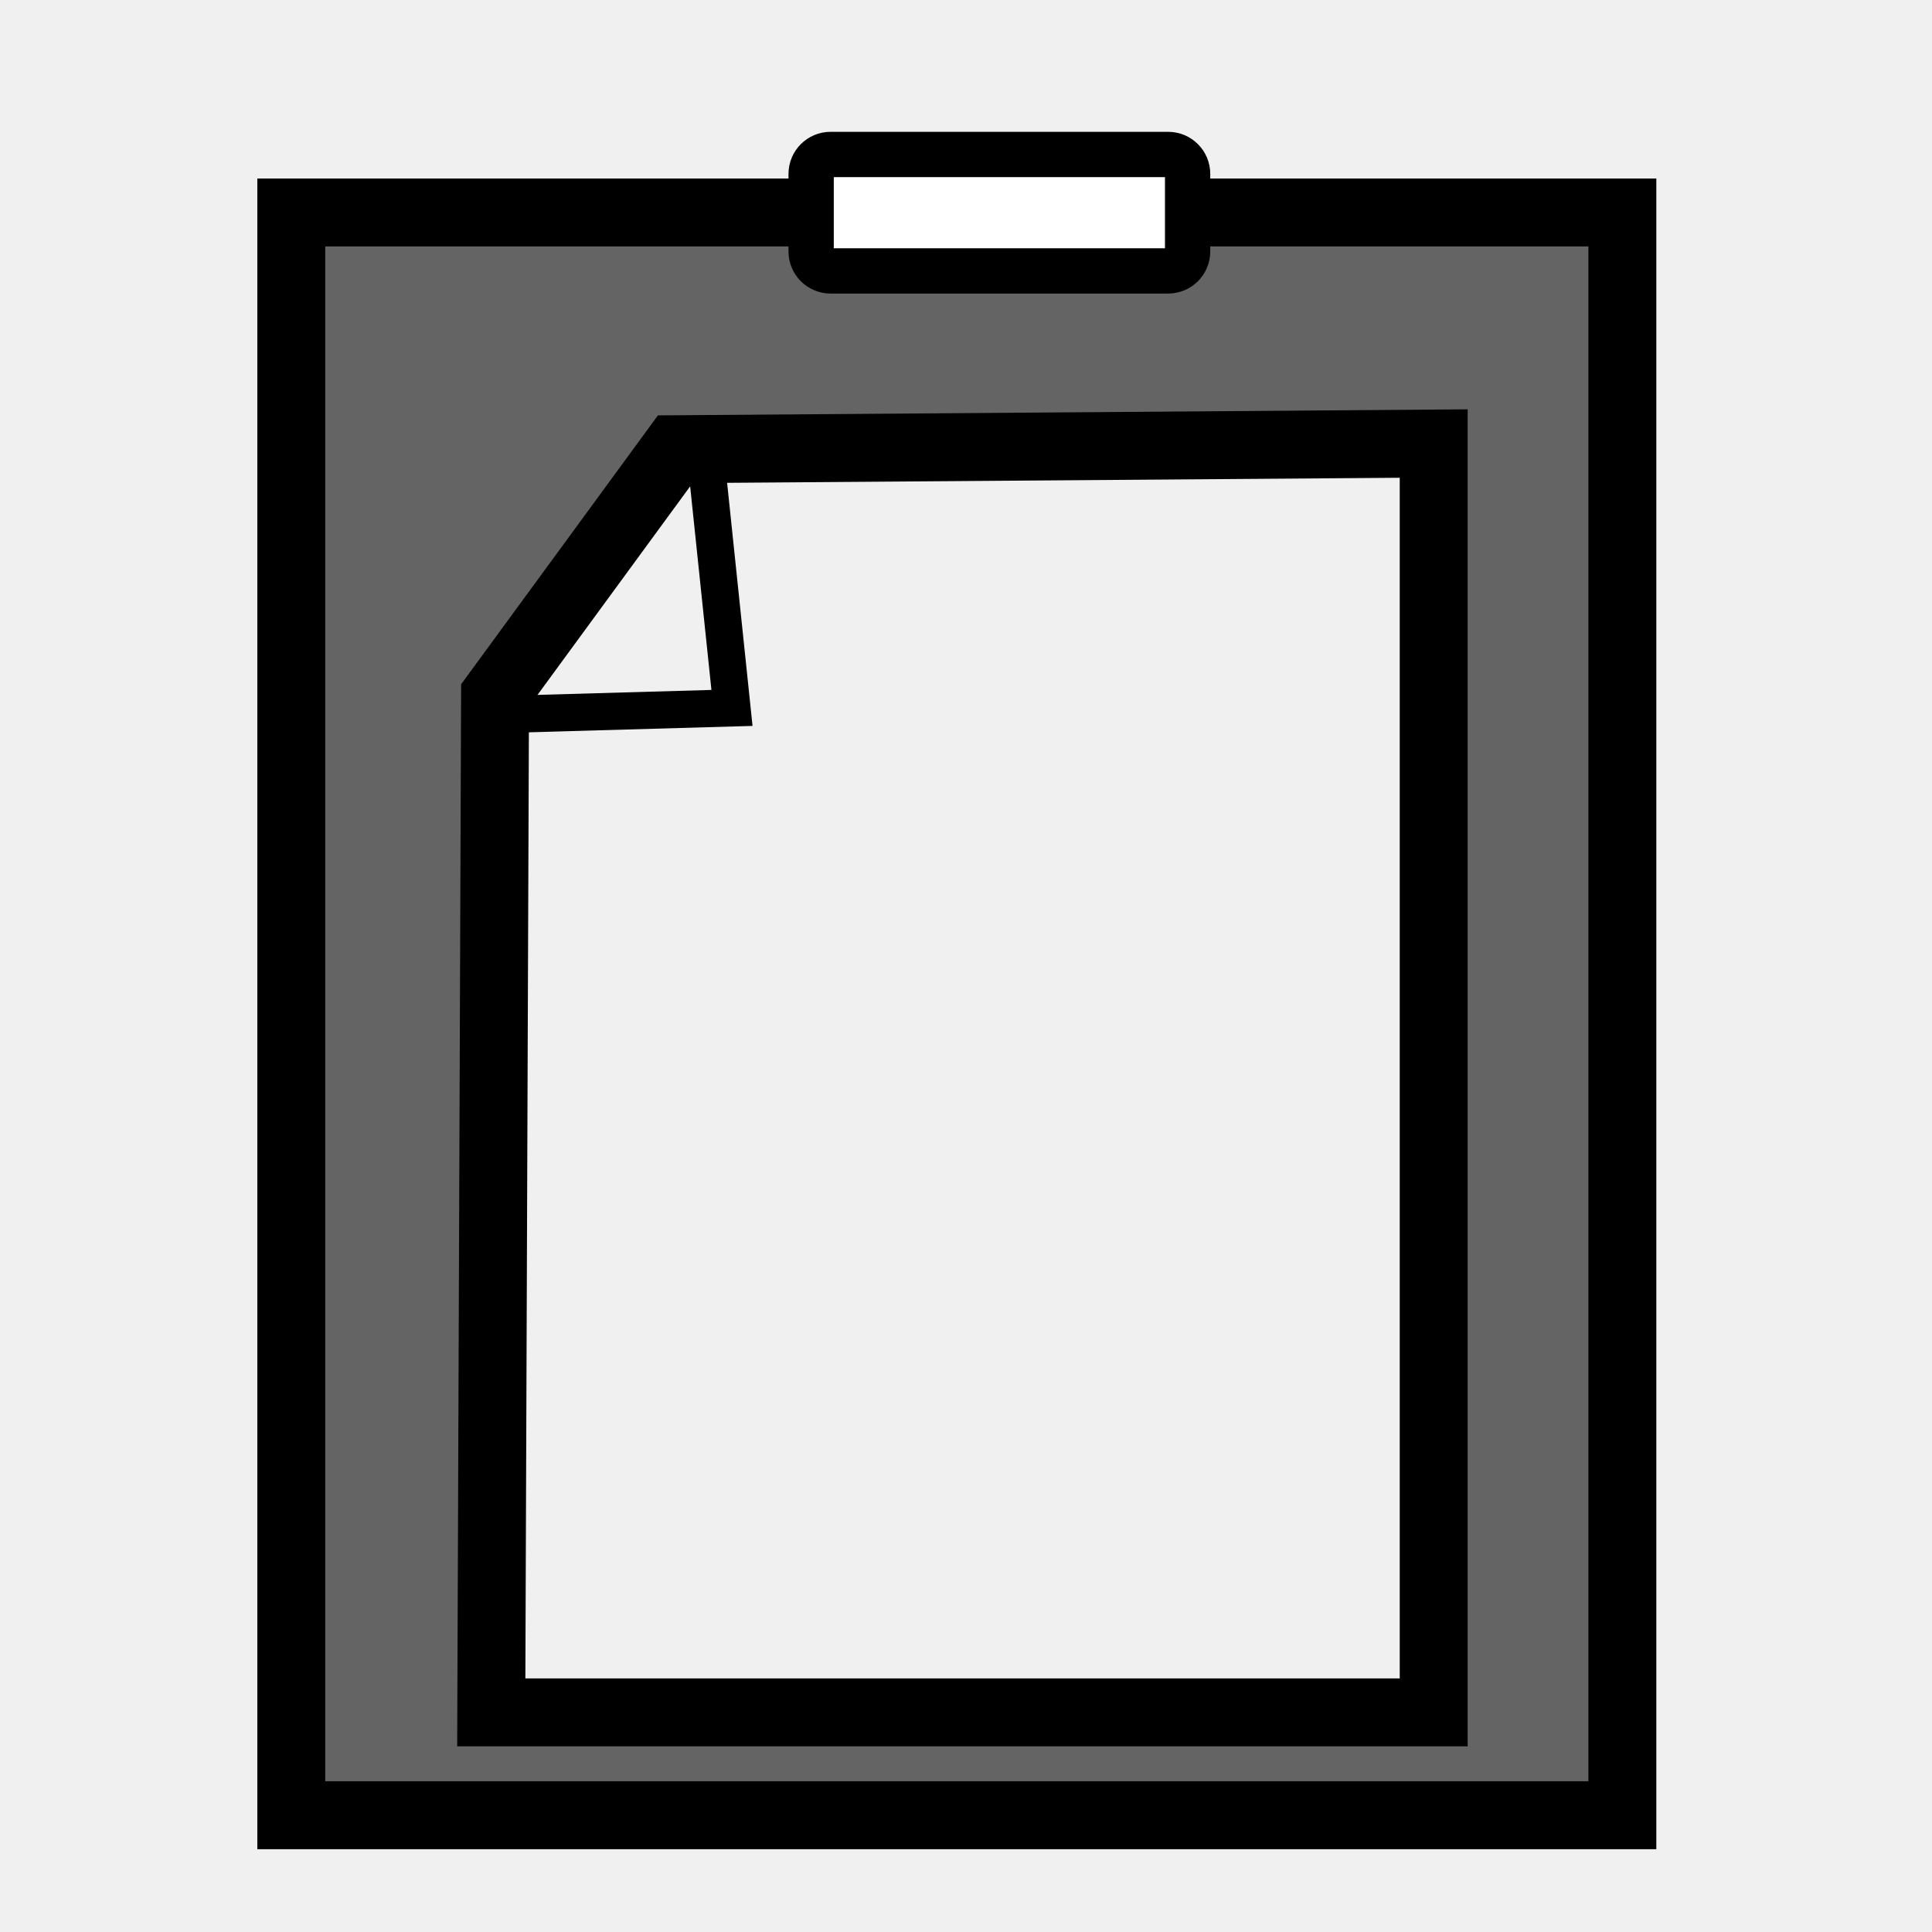
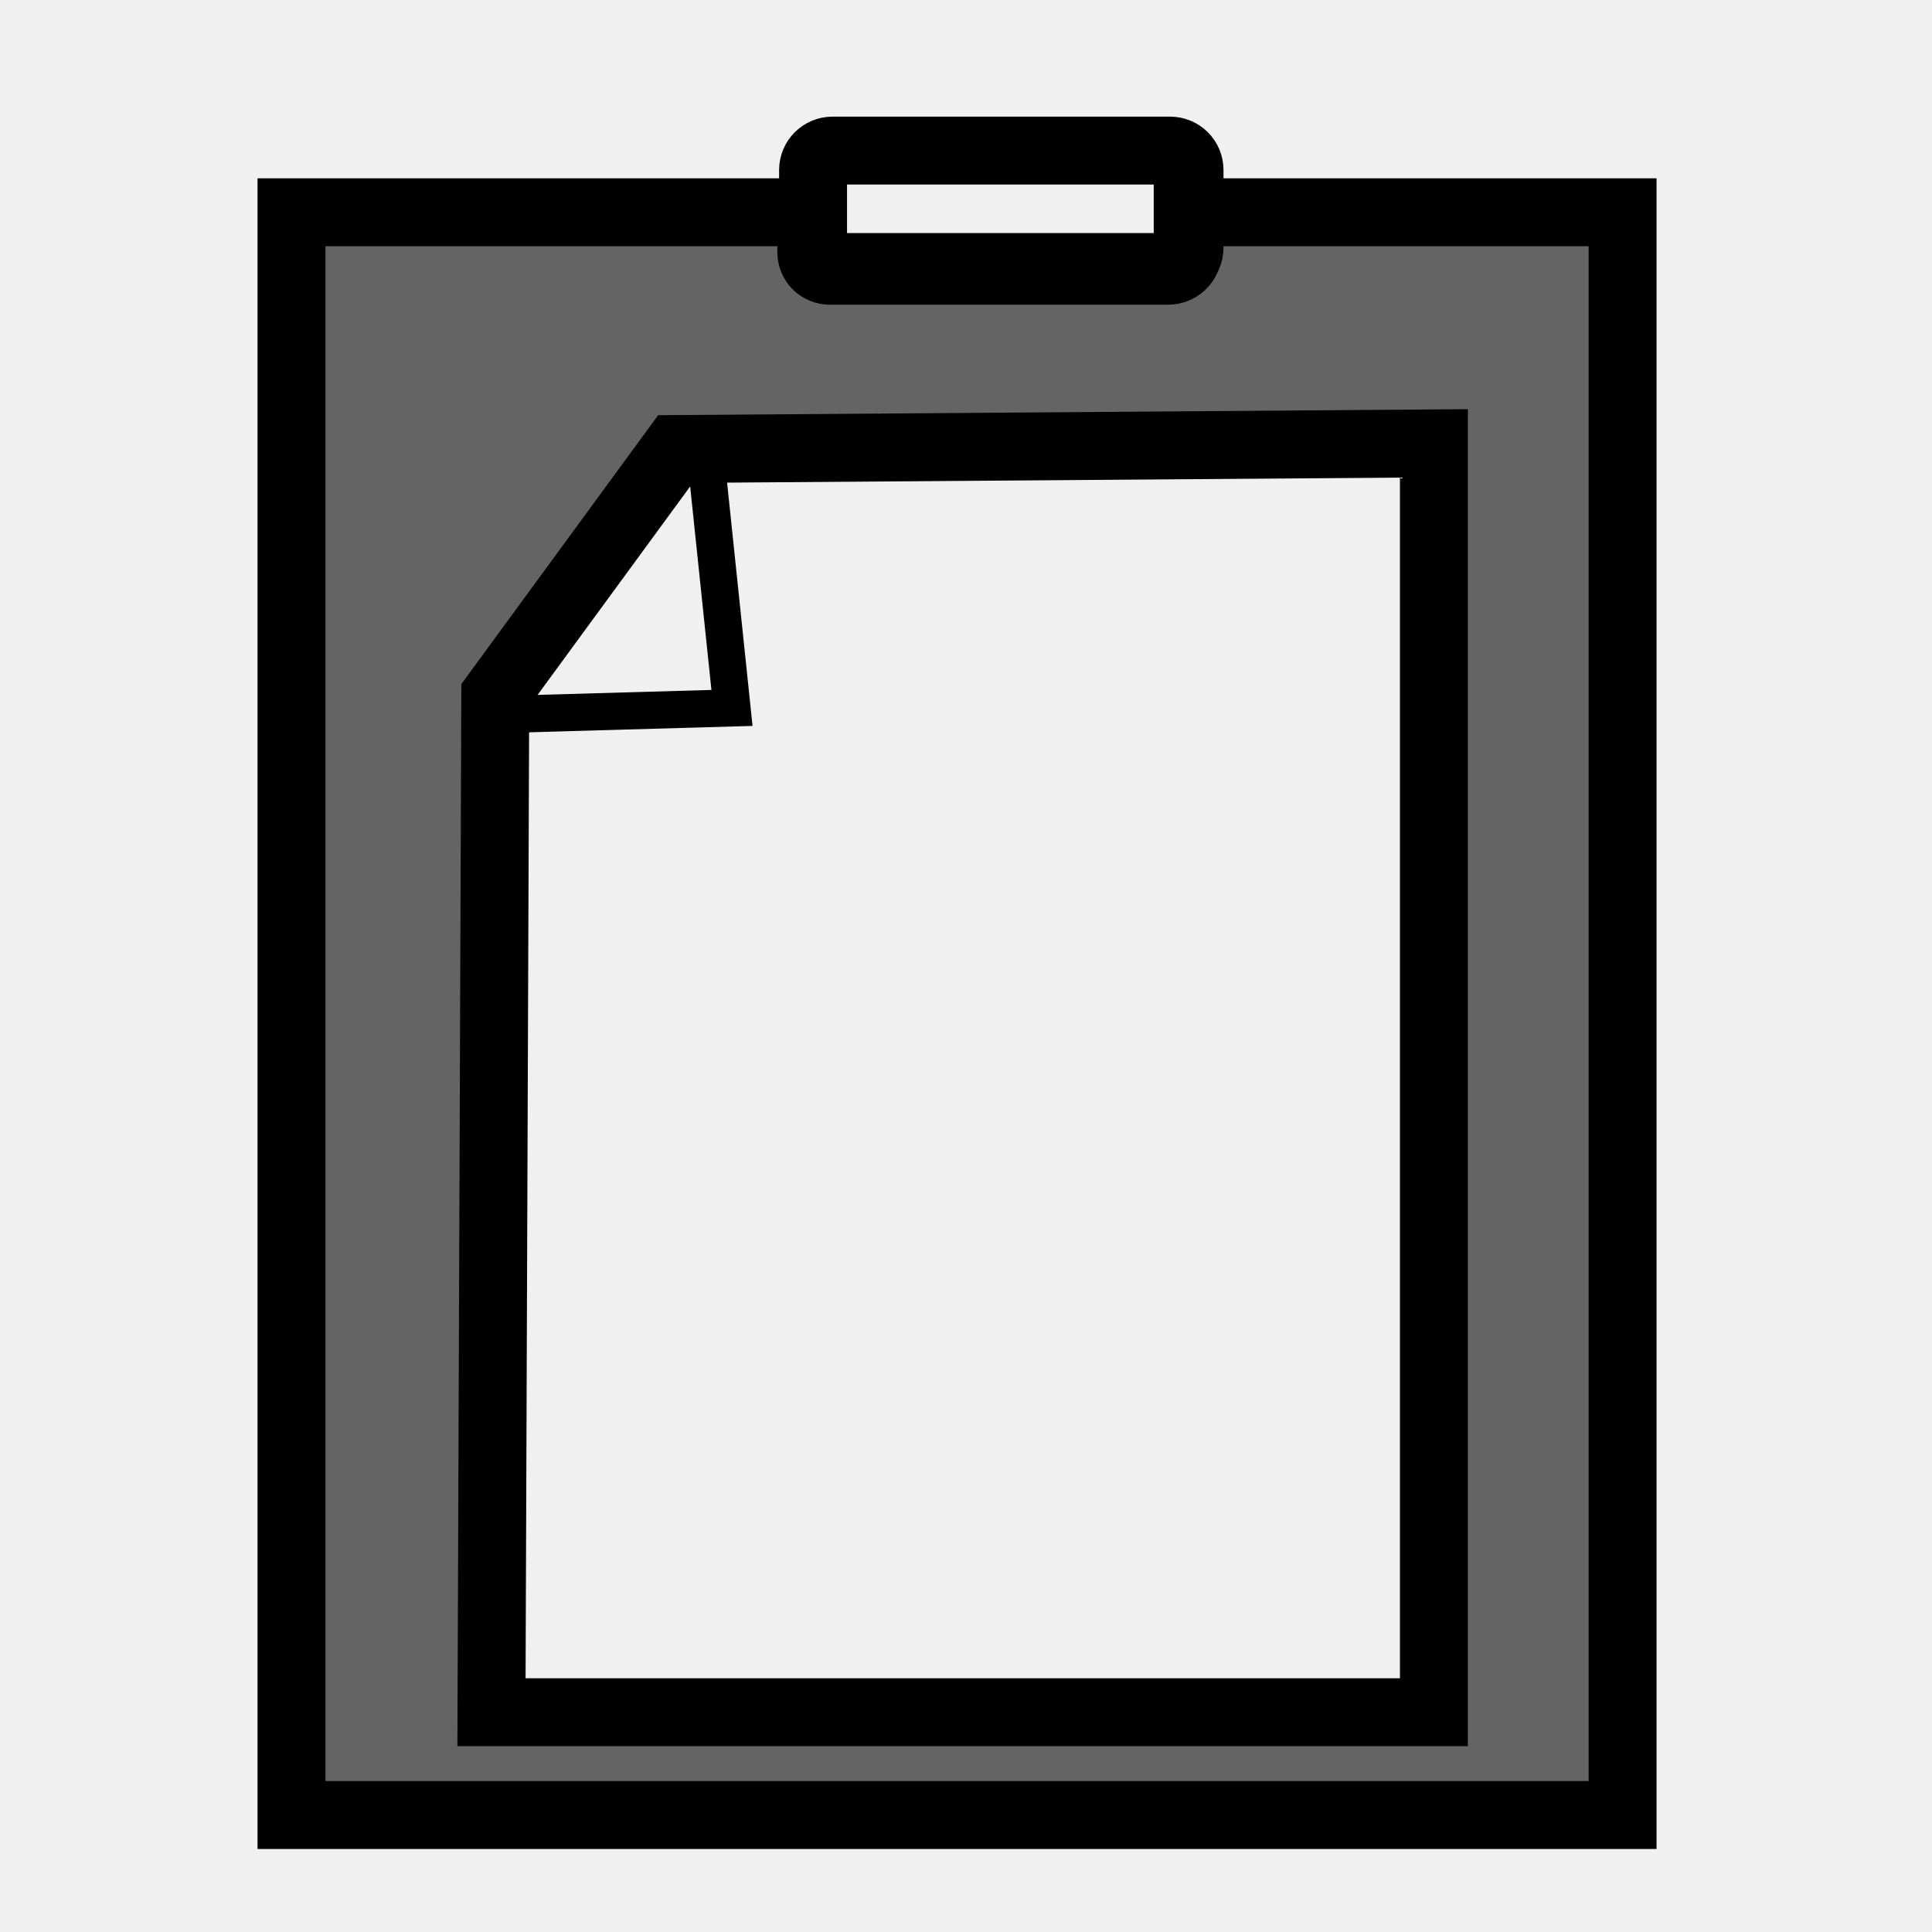
<svg xmlns="http://www.w3.org/2000/svg" width="64px" height="64px" id="svg2985" version="1.1">
  <defs id="defs2987" />
  <g id="layer1">
    <path style="fill:#000000" d="" id="path3143" />
-     <path style="fill:#646464;fill-opacity:1;stroke:#000000;stroke-width:2.25;stroke-linecap:square;stroke-linejoin:miter;stroke-miterlimit:4;stroke-opacity:1;stroke-dasharray:none;stroke-dashoffset:0" d="m 9.649,7.038 0,53.094 44.094,0 0,-53.094 -44.094,0 z m 37.844,7.656 0,42.031 -31.219,0 0.125,-33.688 5.969,-8.156 25.125,-0.188 z" id="rect4442" />
+     <path style="fill:#646464;fill-opacity:1;stroke:#000000;stroke-width:2.25;stroke-linecap:square;stroke-linejoin:miter;stroke-miterlimit:4;stroke-opacity:1;stroke-dasharray:none;stroke-dashoffset:0" d="M 9.656 7.031 L 9.656 60.125 L 53.75 60.125 L 53.75 7.031 L 39.344 7.031 L 39.344 8.344 C 39.344 8.7 39.044 8.969 38.688 8.969 L 27.5 8.969 C 27.144 8.969 26.875 8.7 26.875 8.344 L 26.875 7.031 L 9.656 7.031 z M 47.5 14.688 L 47.5 56.719 L 16.281 56.719 L 16.406 23.031 L 22.375 14.875 L 47.5 14.688 z " id="rect4442" />
    <path style="fill:none;stroke:#000000;stroke-width:1.23px;stroke-linecap:butt;stroke-linejoin:miter;stroke-opacity:1" d="m 16.25,23.679 7.998,-0.228 -0.89,-8.512" id="path4419-8" />
-     <rect style="fill:#ffffff;fill-opacity:1;stroke:#000000;stroke-width:1.5;stroke-linecap:square;stroke-linejoin:miter;stroke-miterlimit:4;stroke-opacity:1;stroke-dasharray:none;stroke-dashoffset:0" id="rect4494" width="12.471" height="3.857" x="26.87" y="5.117" ry="0.643" />
+     <rect style="fill:none;stroke:#000000;stroke-width:2.25;stroke-linecap:square;stroke-linejoin:miter;stroke-miterlimit:4;stroke-opacity:1;stroke-dasharray:none;stroke-dashoffset:0" id="rect4494-7" width="12.471" height="3.857" x="26.934" y="4.989" ry="0.643" />
  </g>
</svg>
